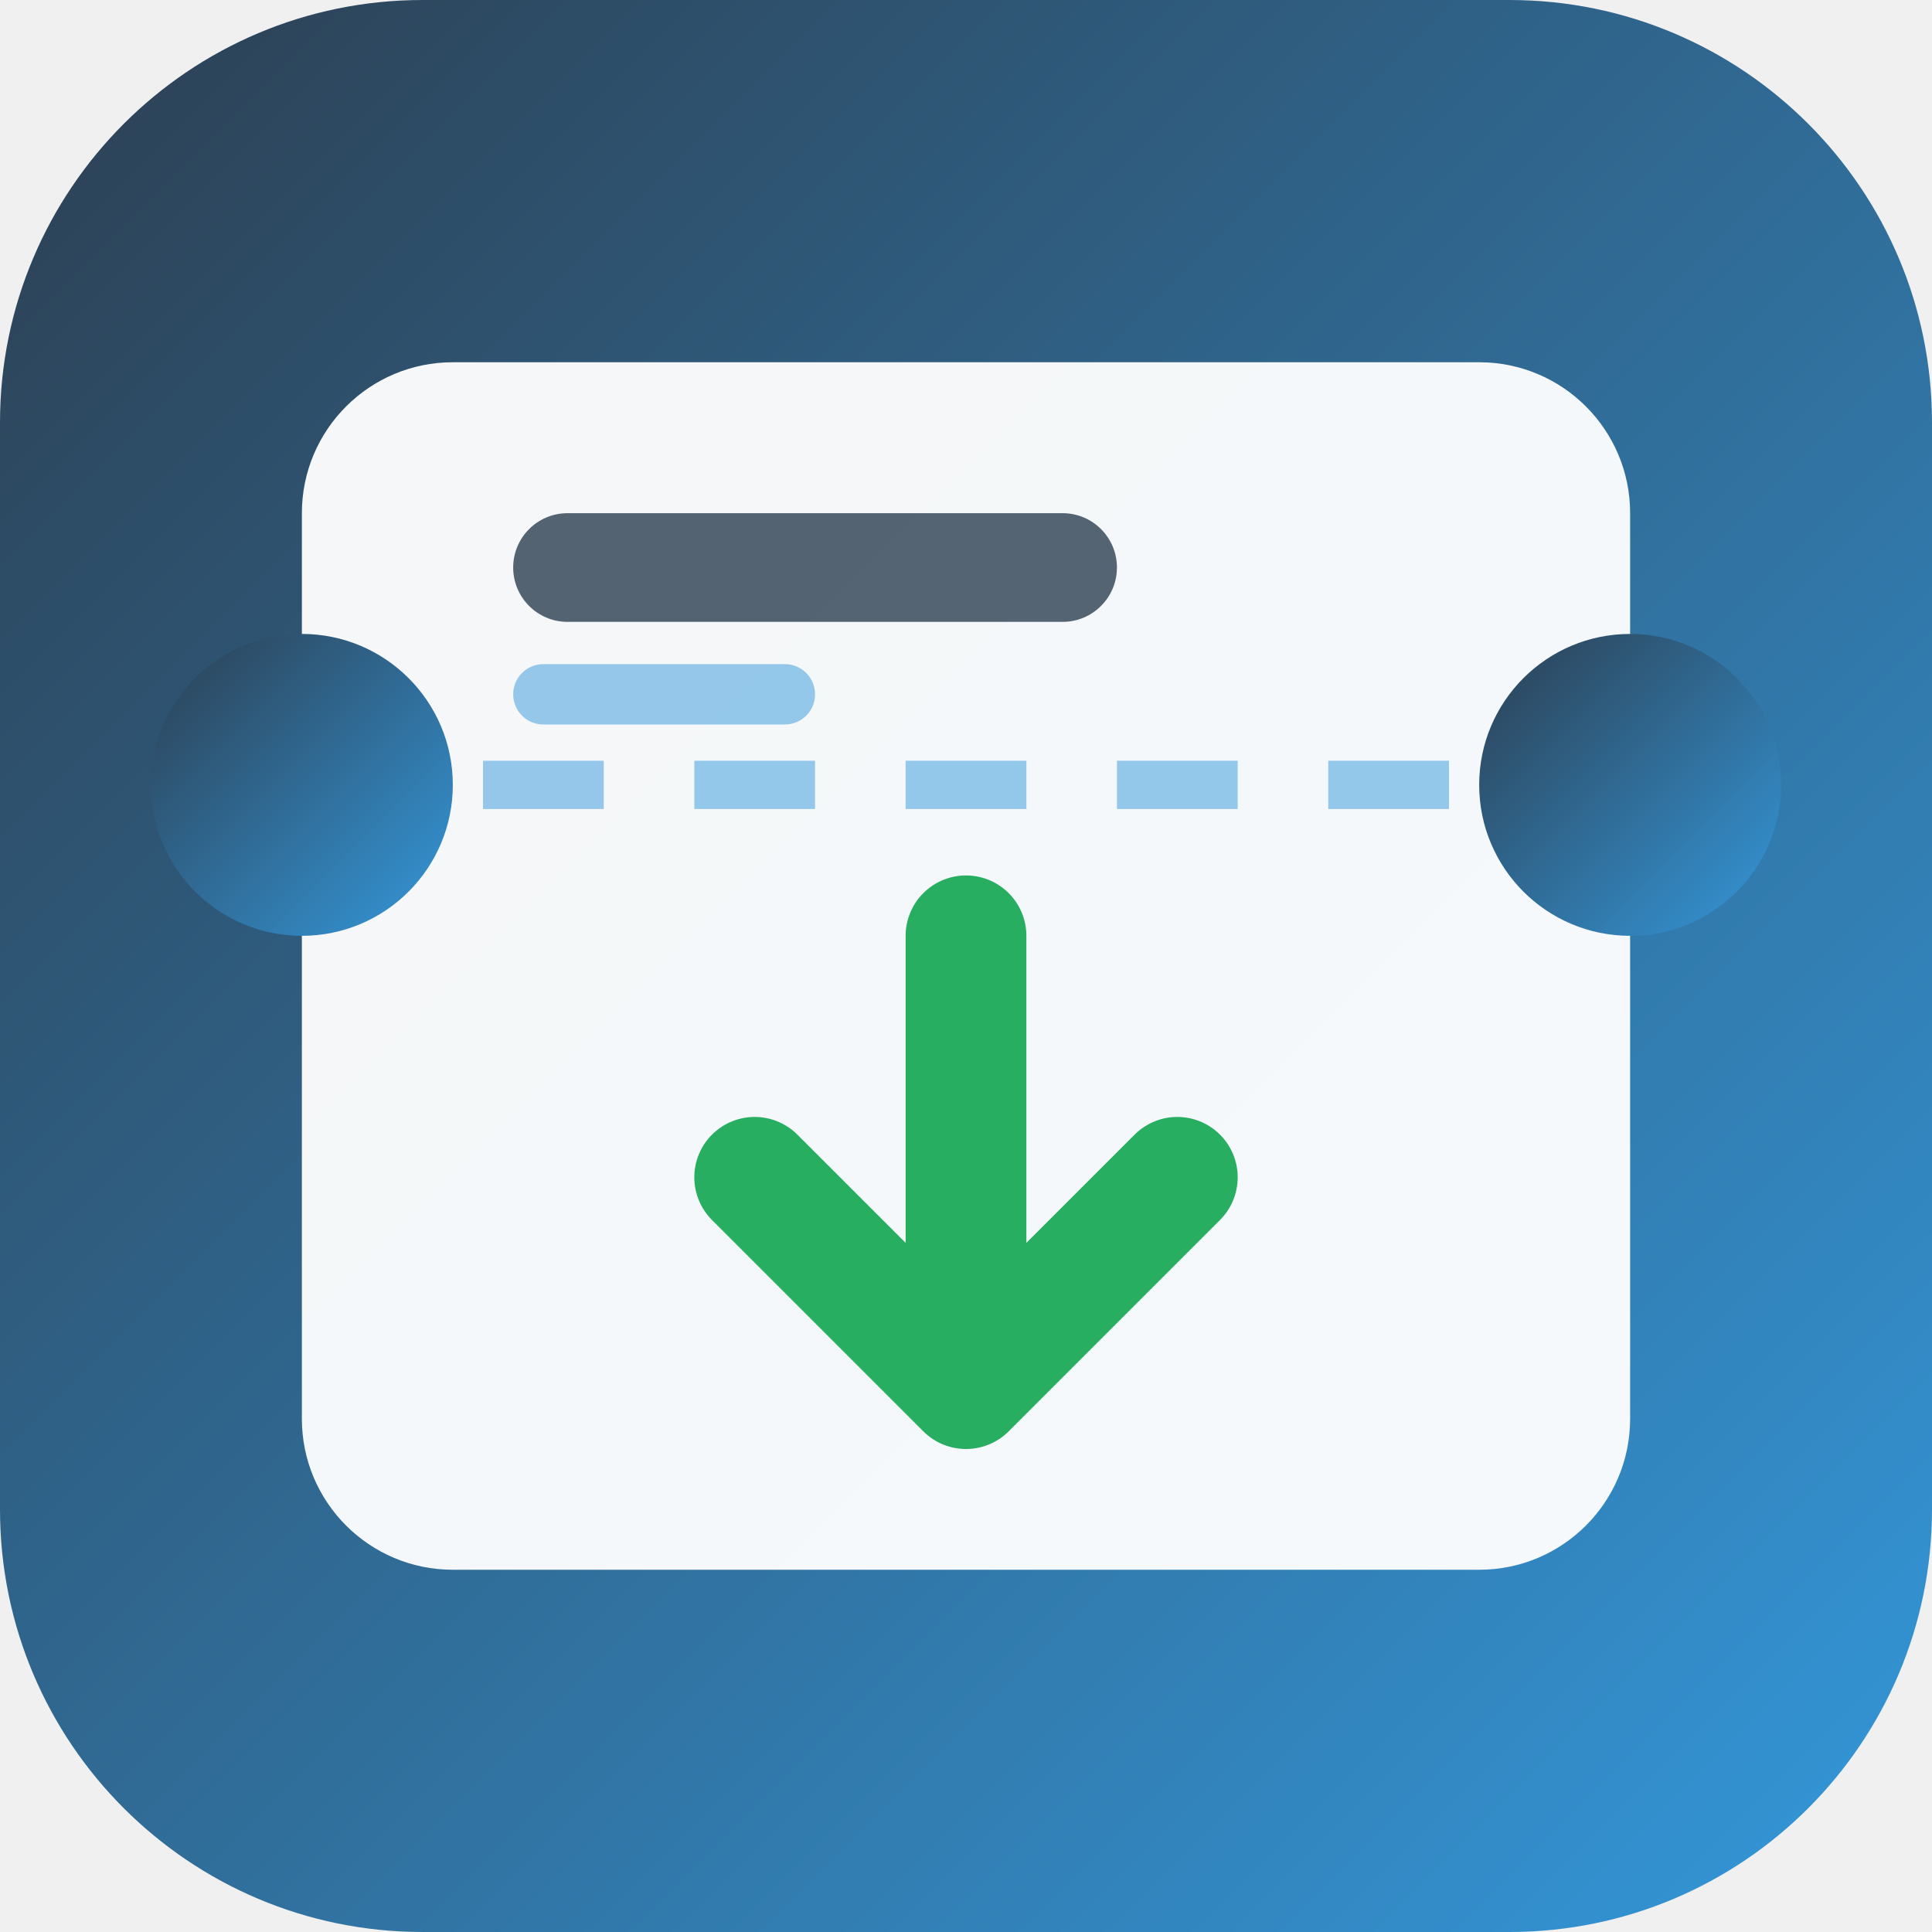
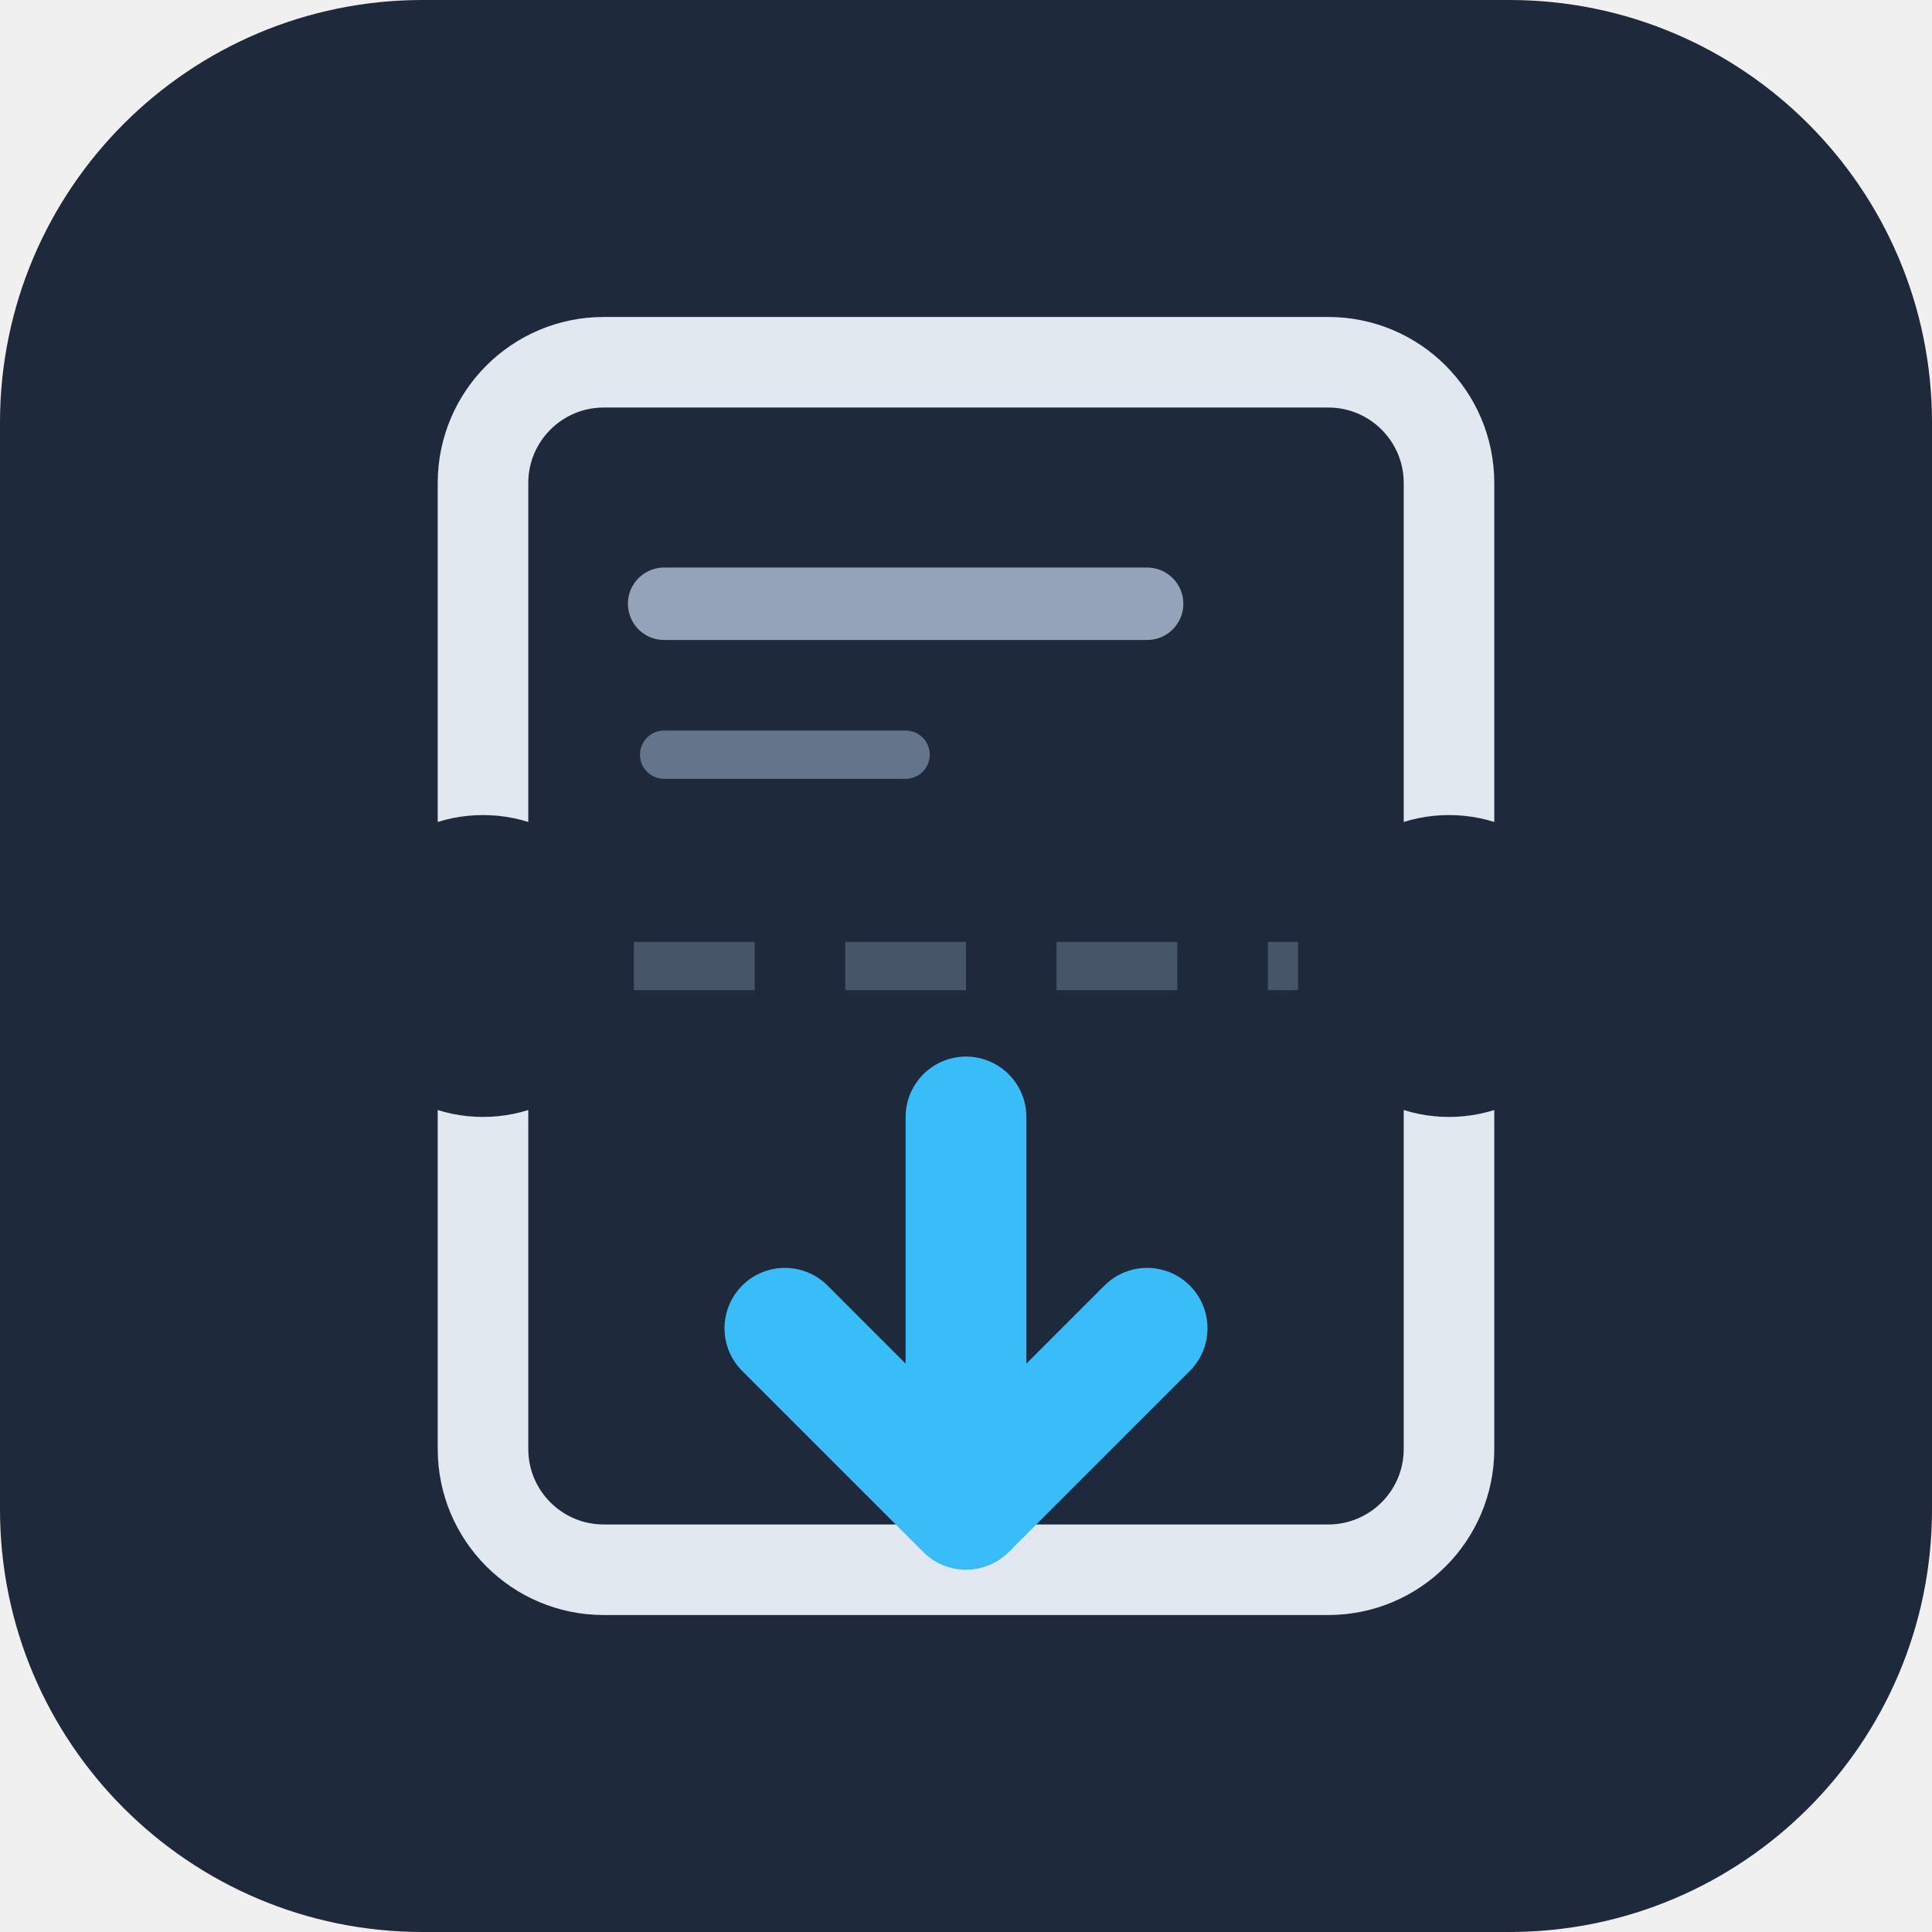
<svg xmlns="http://www.w3.org/2000/svg" viewBox="0 0 32 32" width="32" height="32">
-   <defs>
-     <linearGradient id="bg" x1="0%" y1="0%" x2="100%" y2="100%">
-       <stop offset="0%" stop-color="#2c3e50" />
-       <stop offset="100%" stop-color="#3498db" />
-     </linearGradient>
-   </defs>
-   <rect width="32" height="32" rx="7" fill="url(#bg)" />
-   <rect x="5" y="6" width="22" height="20" rx="2.5" fill="#fff" opacity="0.95" />
-   <circle cx="5" cy="13" r="2.5" fill="url(#bg)" />
-   <circle cx="27" cy="13" r="2.5" fill="url(#bg)" />
-   <line x1="8" y1="13" x2="24" y2="13" stroke="#3498db" stroke-width="0.8" stroke-dasharray="2 1.5" opacity="0.5" />
-   <rect x="8.5" y="8.5" width="10" height="1.8" rx="0.9" fill="#2c3e50" opacity="0.8" />
-   <rect x="8.5" y="11" width="5" height="1" rx="0.5" fill="#3498db" opacity="0.5" />
-   <path d="M16 15.5 L16 22" stroke="#27ae60" stroke-width="2" stroke-linecap="round" />
-   <path d="M12.5 19.5 L16 23 L19.5 19.5" stroke="#27ae60" stroke-width="2" stroke-linecap="round" stroke-linejoin="round" fill="none" />
+   <rect width="32" height="32" rx="7" fill="#1e293b" />
+   <rect x="8" y="6" width="16" height="20" rx="2" fill="none" stroke="#e2e8f0" stroke-width="1.5" />
+   <circle cx="8" cy="16" r="2.5" fill="#1e293b" />
+   <circle cx="24" cy="16" r="2.5" fill="#1e293b" />
+   <line x1="10.5" y1="16" x2="21.5" y2="16" stroke="#475569" stroke-width="0.8" stroke-dasharray="2 1.5" />
+   <line x1="11" y1="10" x2="19" y2="10" stroke="#94a3b8" stroke-width="1.2" stroke-linecap="round" />
+   <line x1="11" y1="12.5" x2="15" y2="12.5" stroke="#64748b" stroke-width="0.8" stroke-linecap="round" />
+   <path d="M16 18.5 L16 24" stroke="#38bdf8" stroke-width="2" stroke-linecap="round" />
+   <path d="M13 22 L16 25 L19 22" stroke="#38bdf8" stroke-width="2" stroke-linecap="round" stroke-linejoin="round" fill="none" />
</svg>
